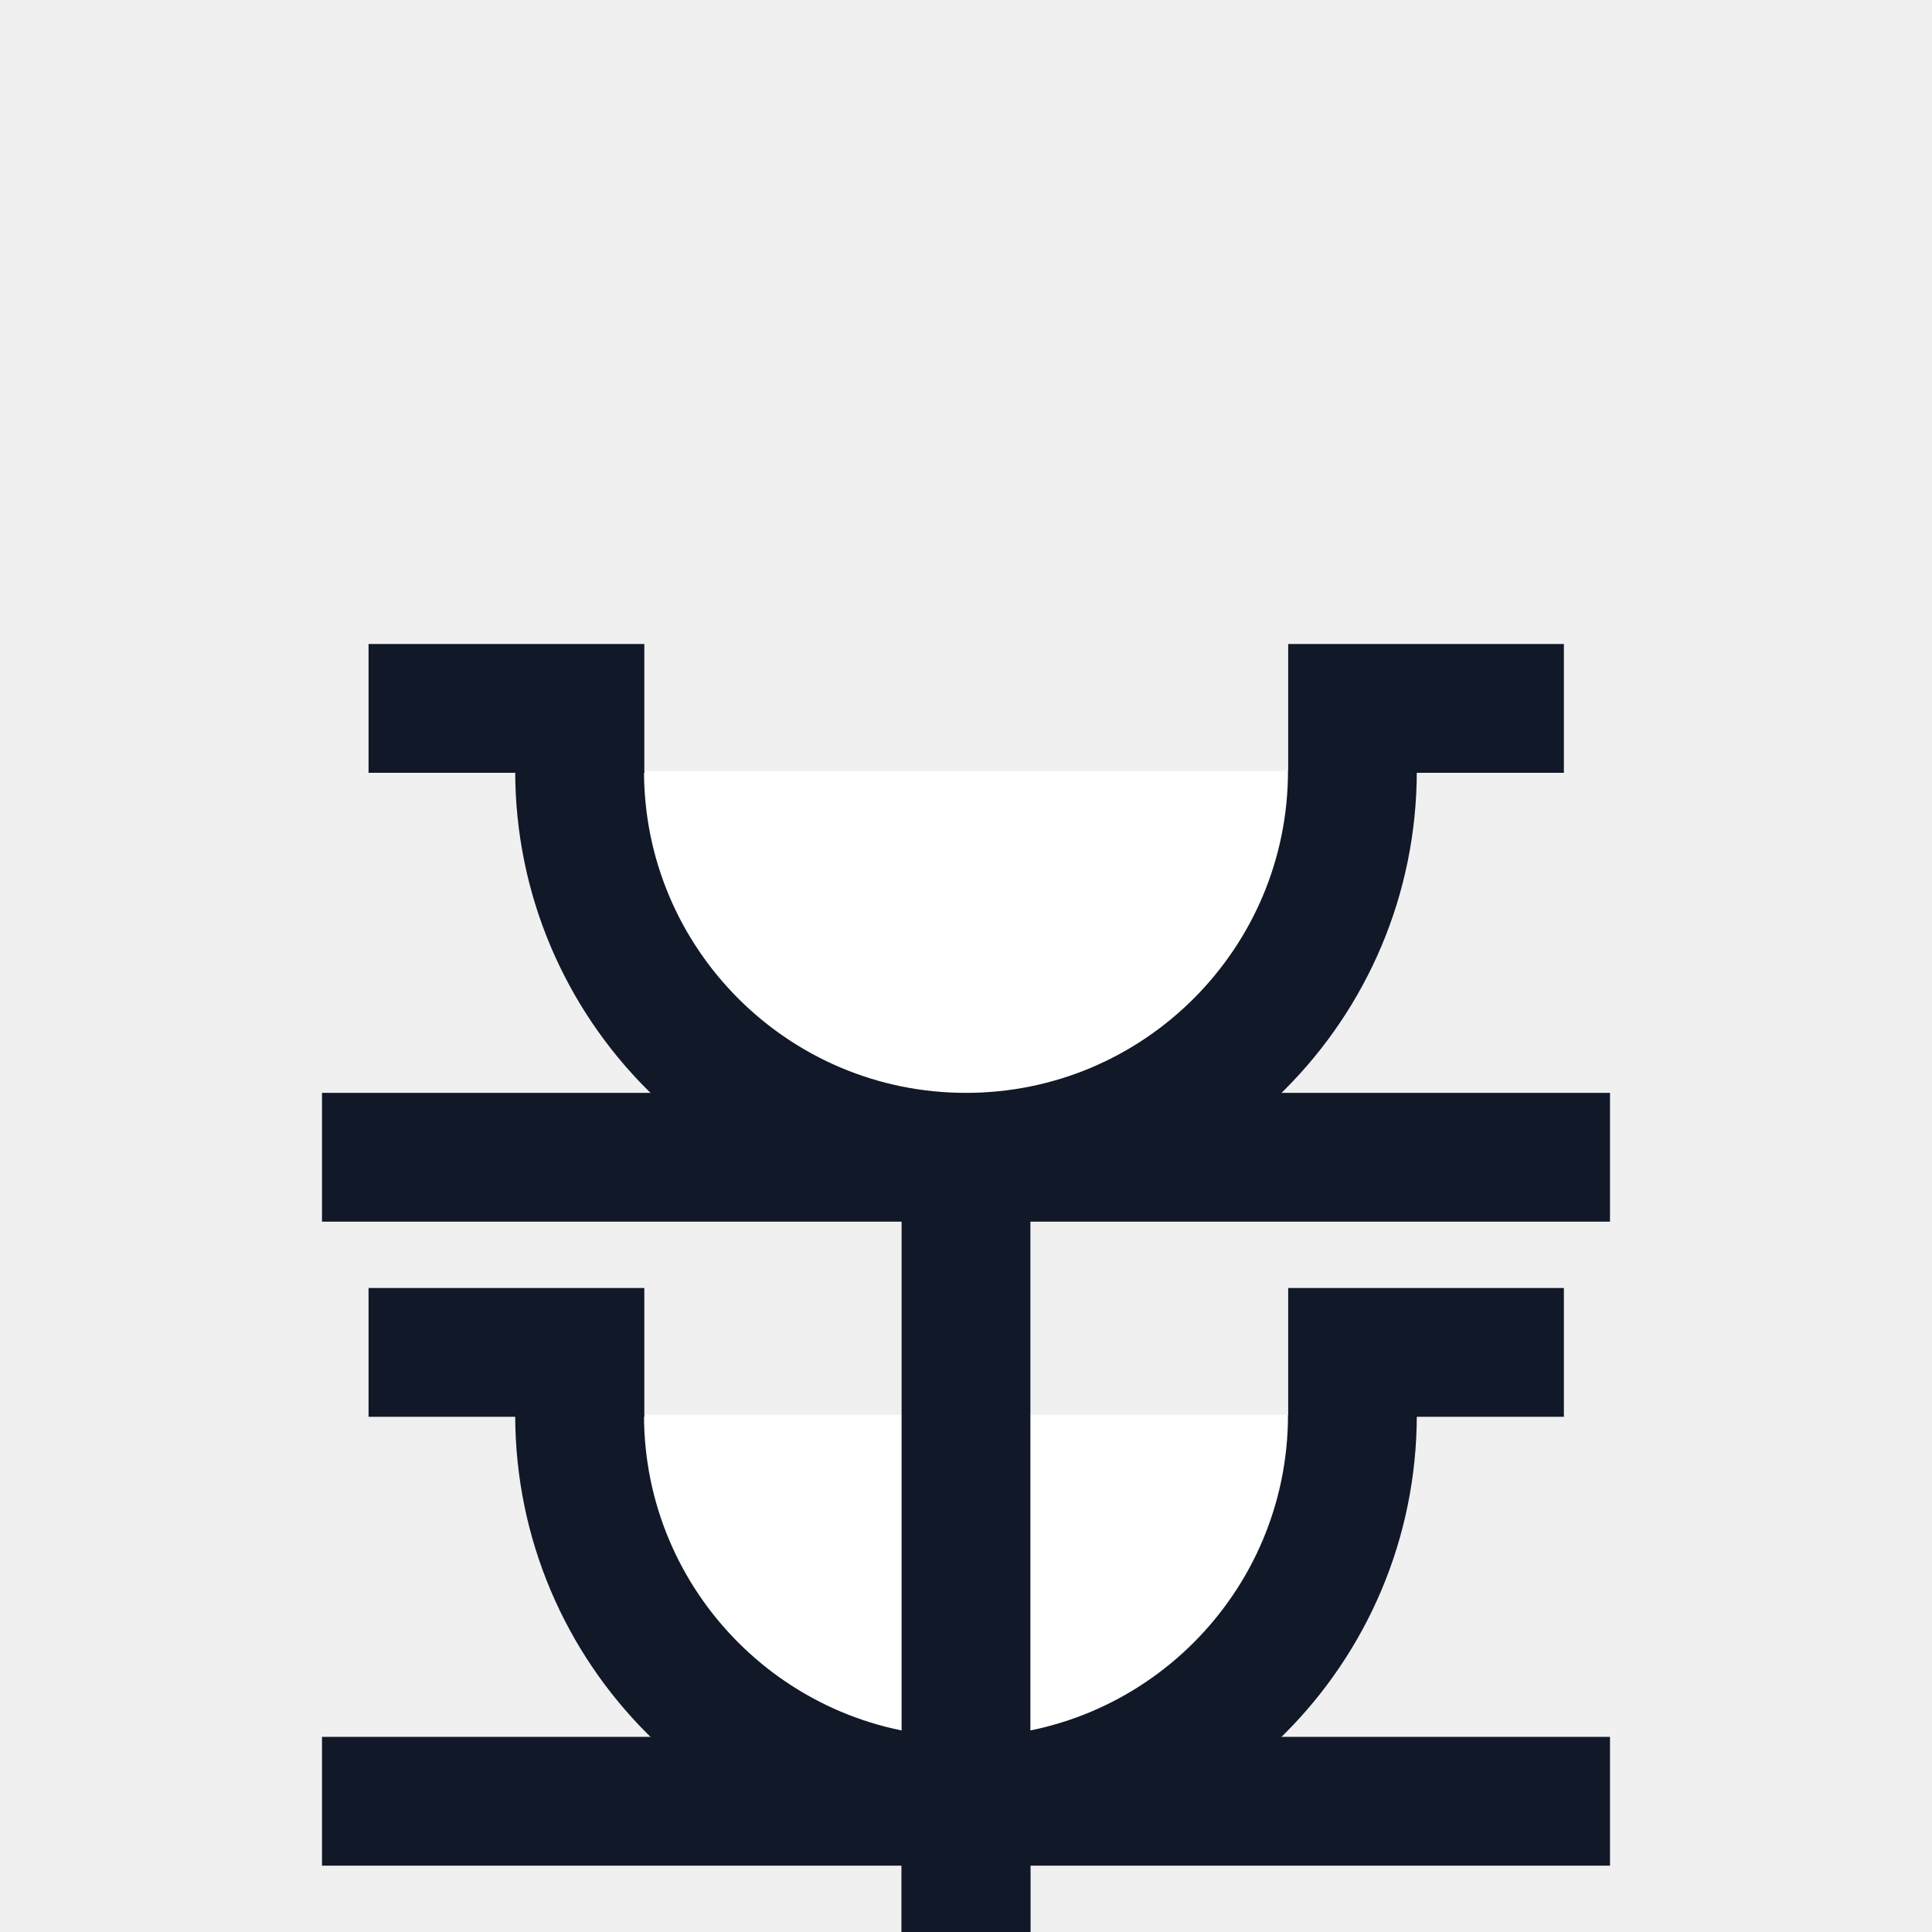
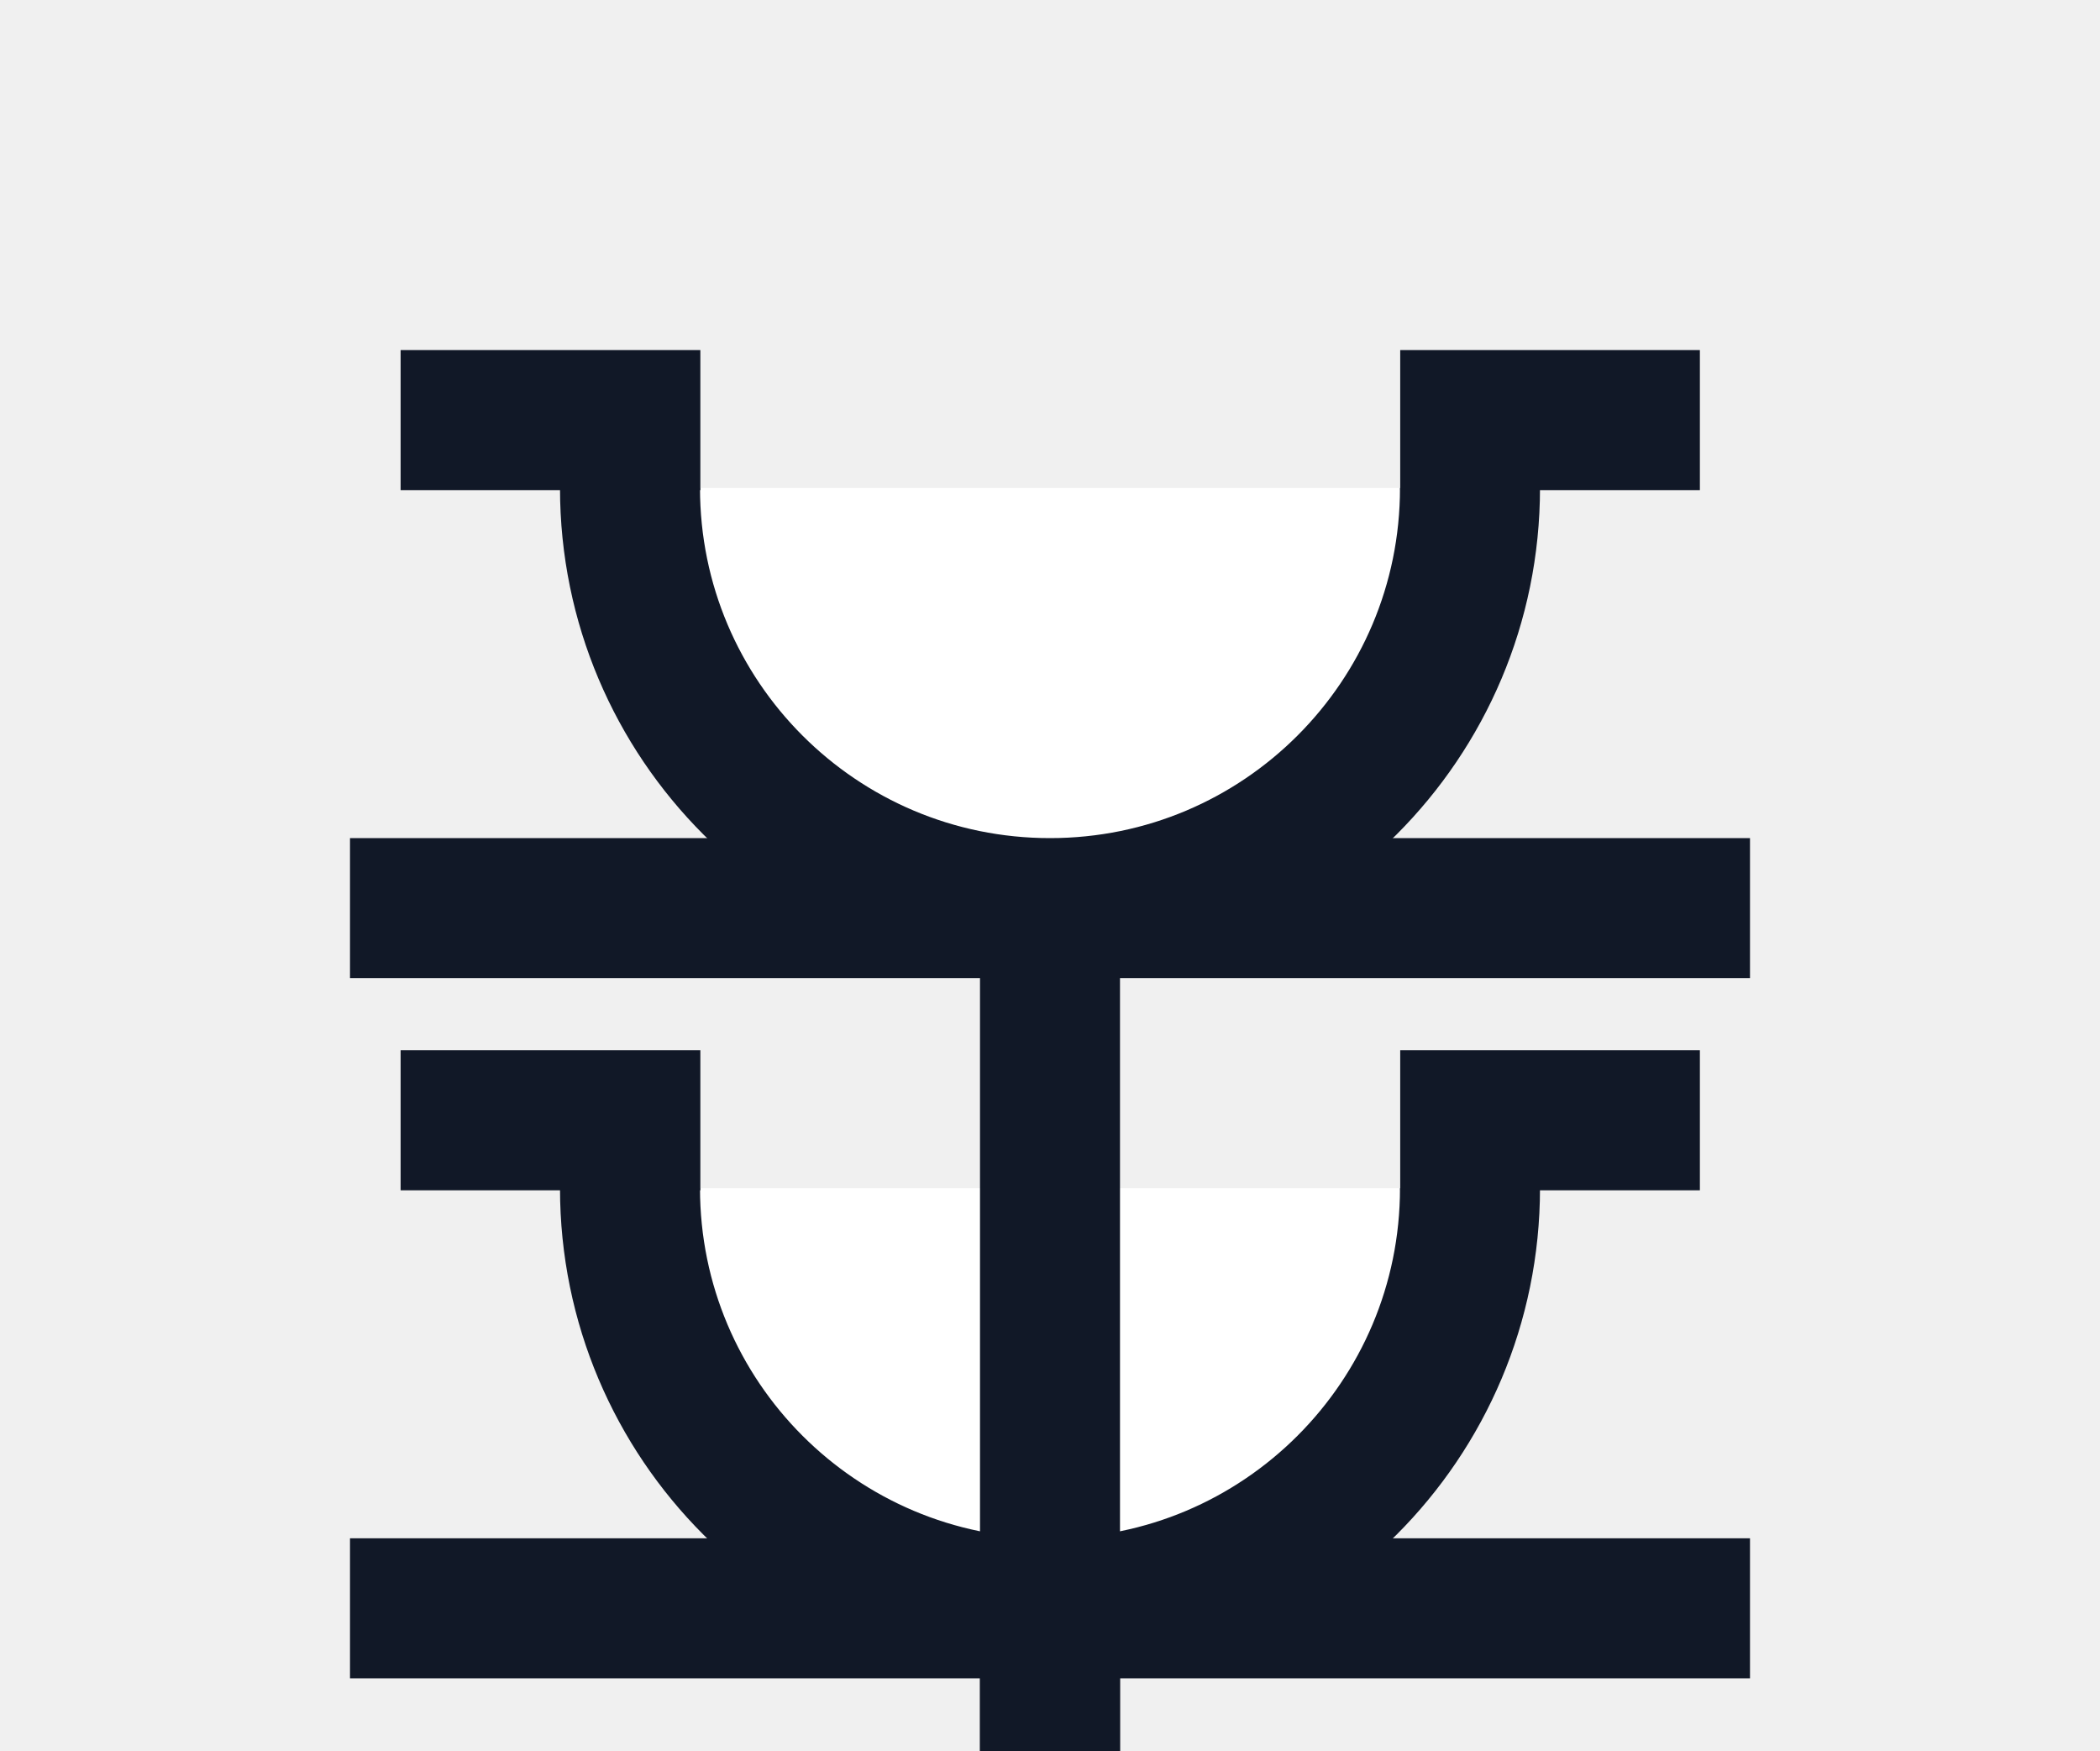
- <svg xmlns="http://www.w3.org/2000/svg" width="30" height="30" viewBox="0 0 30 30">
+ <svg xmlns="http://www.w3.org/2000/svg" width="30" height="25" viewBox="0 0 30 25">
  <g id="Layer_1" data-name="Layer 1">
    <g>
      <g>
-         <path d="M15 41.97 L15 27.97 M25 27.97 L5 27.97" fill="none" stroke="#111827" stroke-width="2" />
-         <path d="M9 21.97 C9 25.284 11.686 27.97 15 27.97 C18.314 27.97 21 25.284 21 21.97" fill="#ffffff" stroke="#111827" stroke-width="2" />
-         <path d="M10.005 21 L5.723 21" fill="none" stroke="#111827" stroke-width="2" />
-         <path d="M24.284 21 L20.003 21" fill="none" stroke="#111827" stroke-width="2" />
+         <path d="M15 36.97 L15 22.97 M25 22.97 L5 22.97" fill="none" stroke="#111827" stroke-width="2" />
+         <path d="M9 16.97 C9 20.284 11.686 22.97 15 22.97 C18.314 22.97 21 20.284 21 16.97" fill="#ffffff" stroke="#111827" stroke-width="2" />
+         <path d="M10.005 16 L5.723 16" fill="none" stroke="#111827" stroke-width="2" />
+         <path d="M24.284 16 L20.003 16" fill="none" stroke="#111827" stroke-width="2" />
      </g>
      <g>
-         <path d="M15 31.97 L15 17.97 M25 17.97 L5 17.97" fill="none" stroke="#111827" stroke-width="2" />
-         <path d="M9 11.97 C9 15.284 11.686 17.97 15 17.97 C18.314 17.97 21 15.284 21 11.97" fill="#ffffff" stroke="#111827" stroke-width="2" />
-         <path d="M10.005 11 L5.723 11" fill="none" stroke="#111827" stroke-width="2" />
-         <path d="M24.284 11 L20.003 11" fill="none" stroke="#111827" stroke-width="2" />
+         <path d="M15 26.97 L15 12.97 M25 12.97 L5 12.97" fill="none" stroke="#111827" stroke-width="2" />
+         <path d="M9 6.97 C9 10.284 11.686 12.97 15 12.97 C18.314 12.97 21 10.284 21 6.97" fill="#ffffff" stroke="#111827" stroke-width="2" />
+         <path d="M10.005 6 L5.723 6" fill="none" stroke="#111827" stroke-width="2" />
+         <path d="M24.284 6 L20.003 6" fill="none" stroke="#111827" stroke-width="2" />
      </g>
    </g>
  </g>
</svg>
